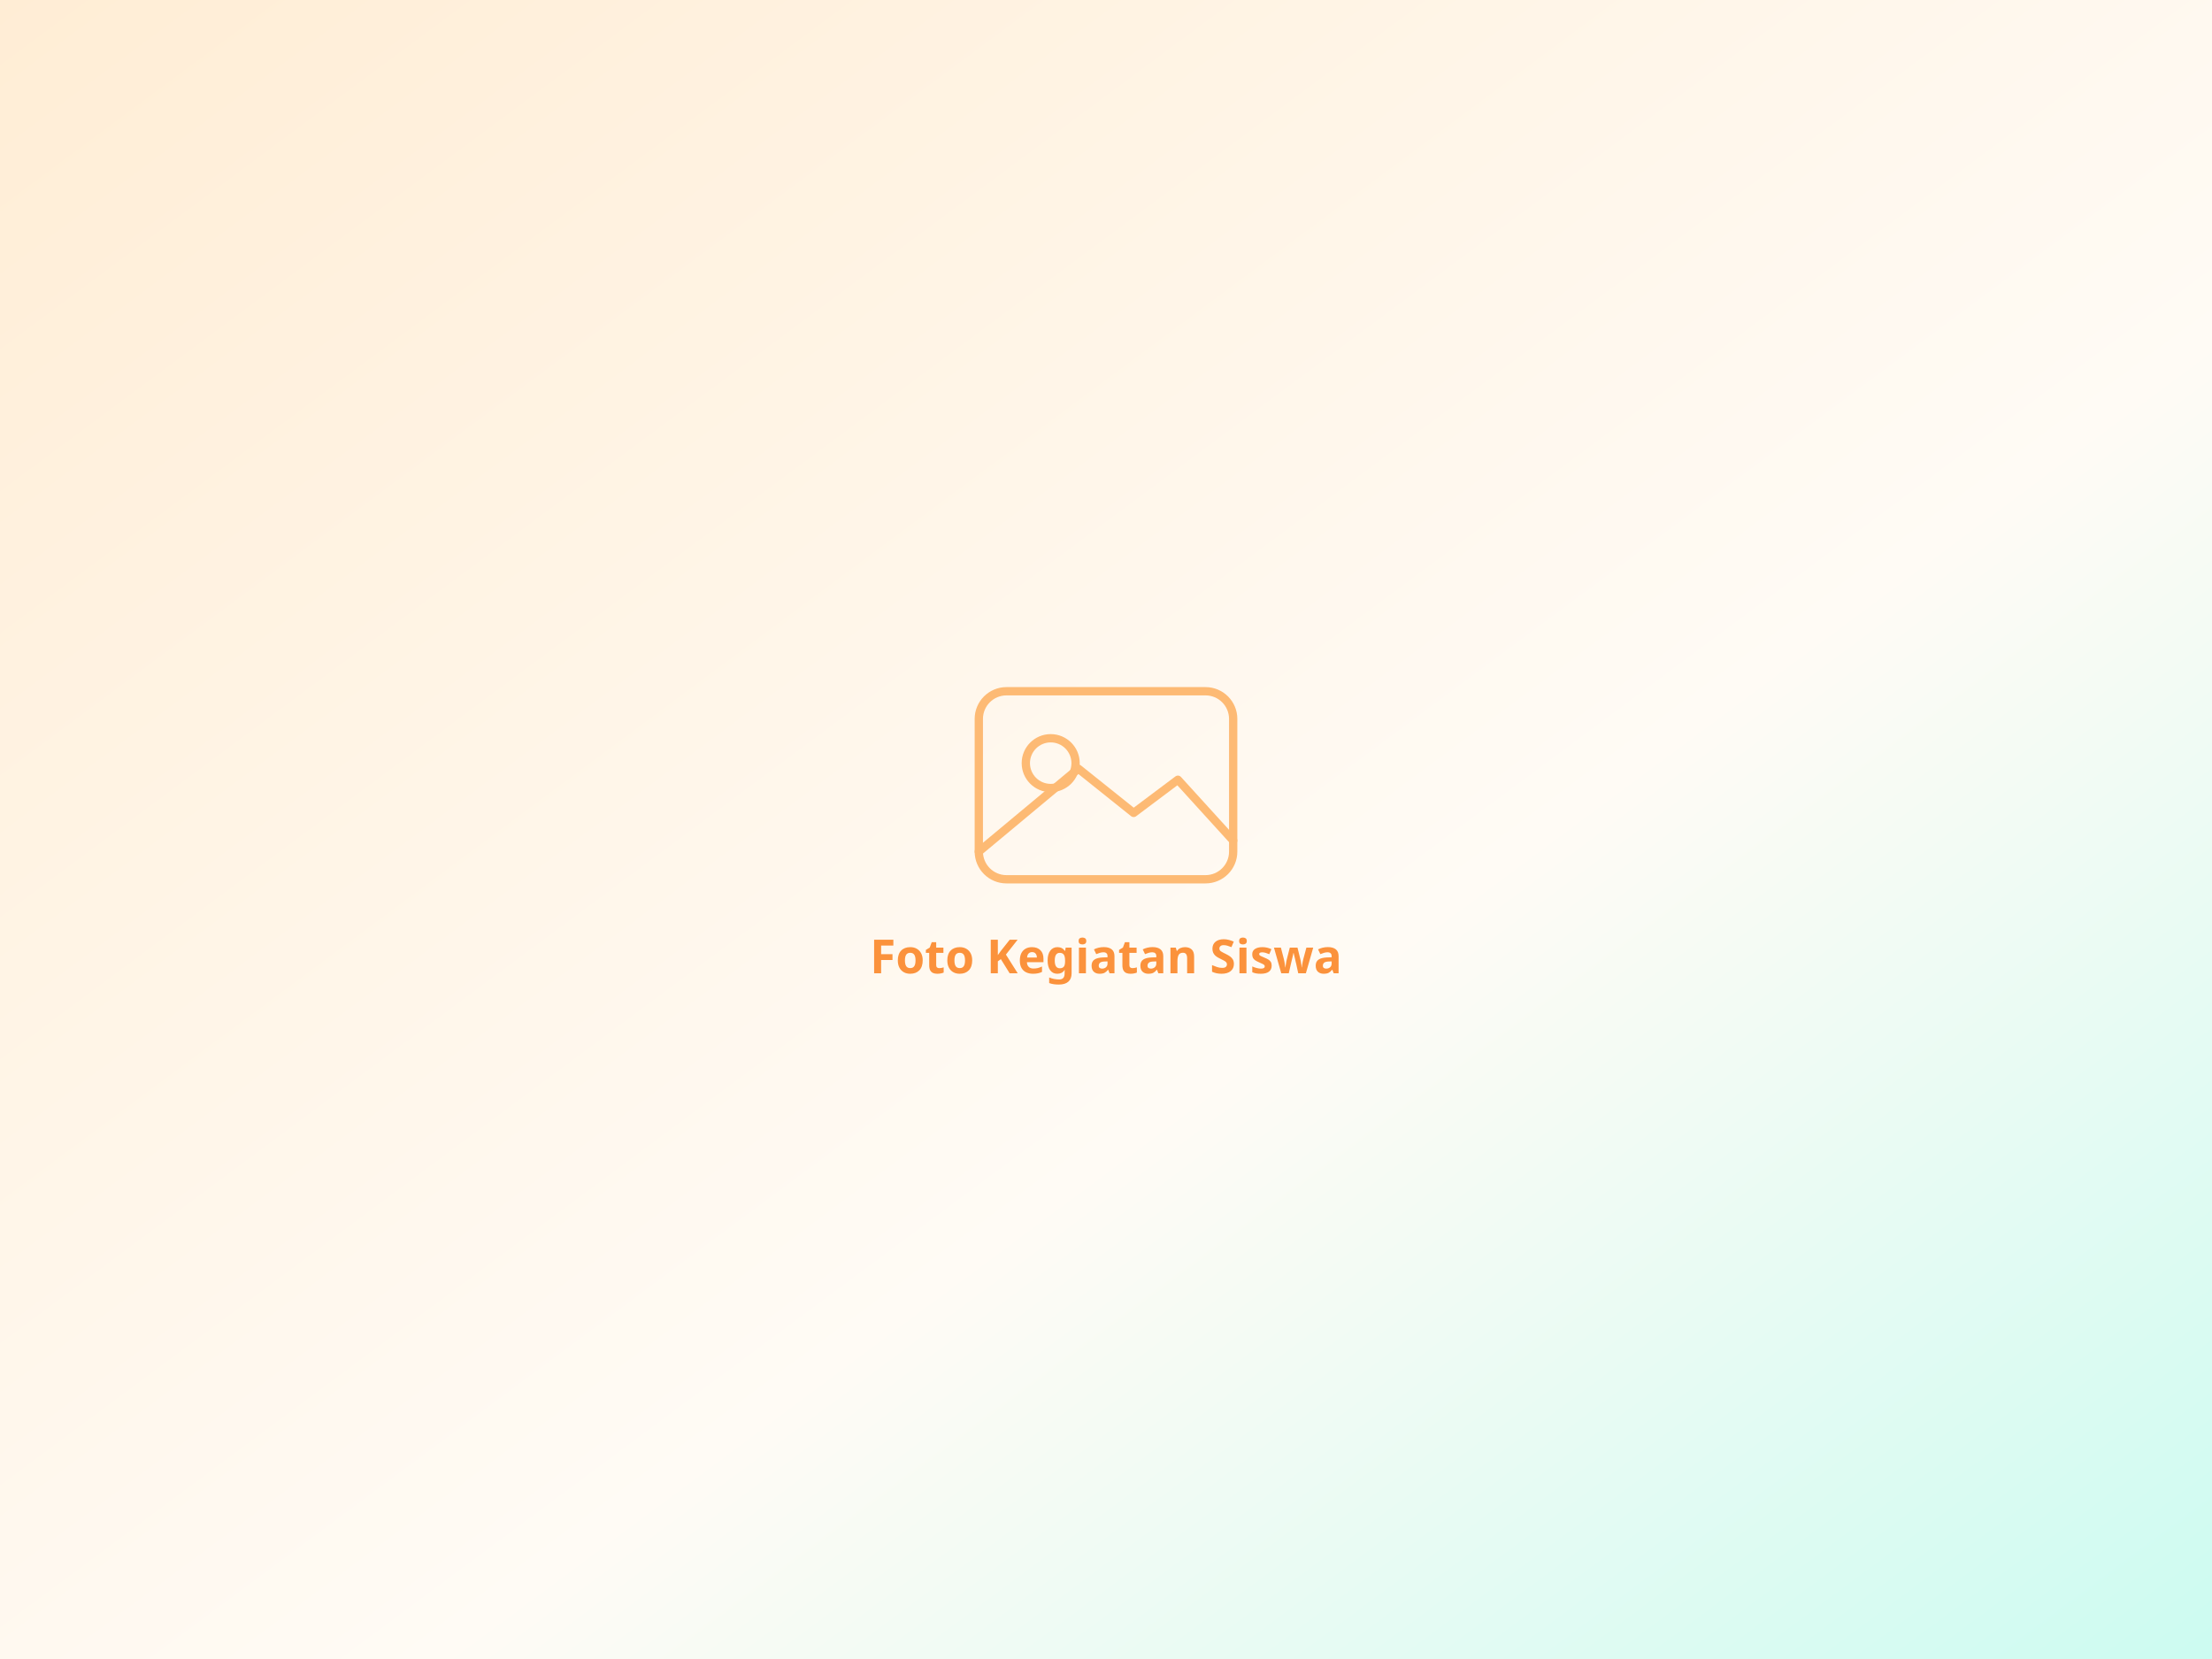
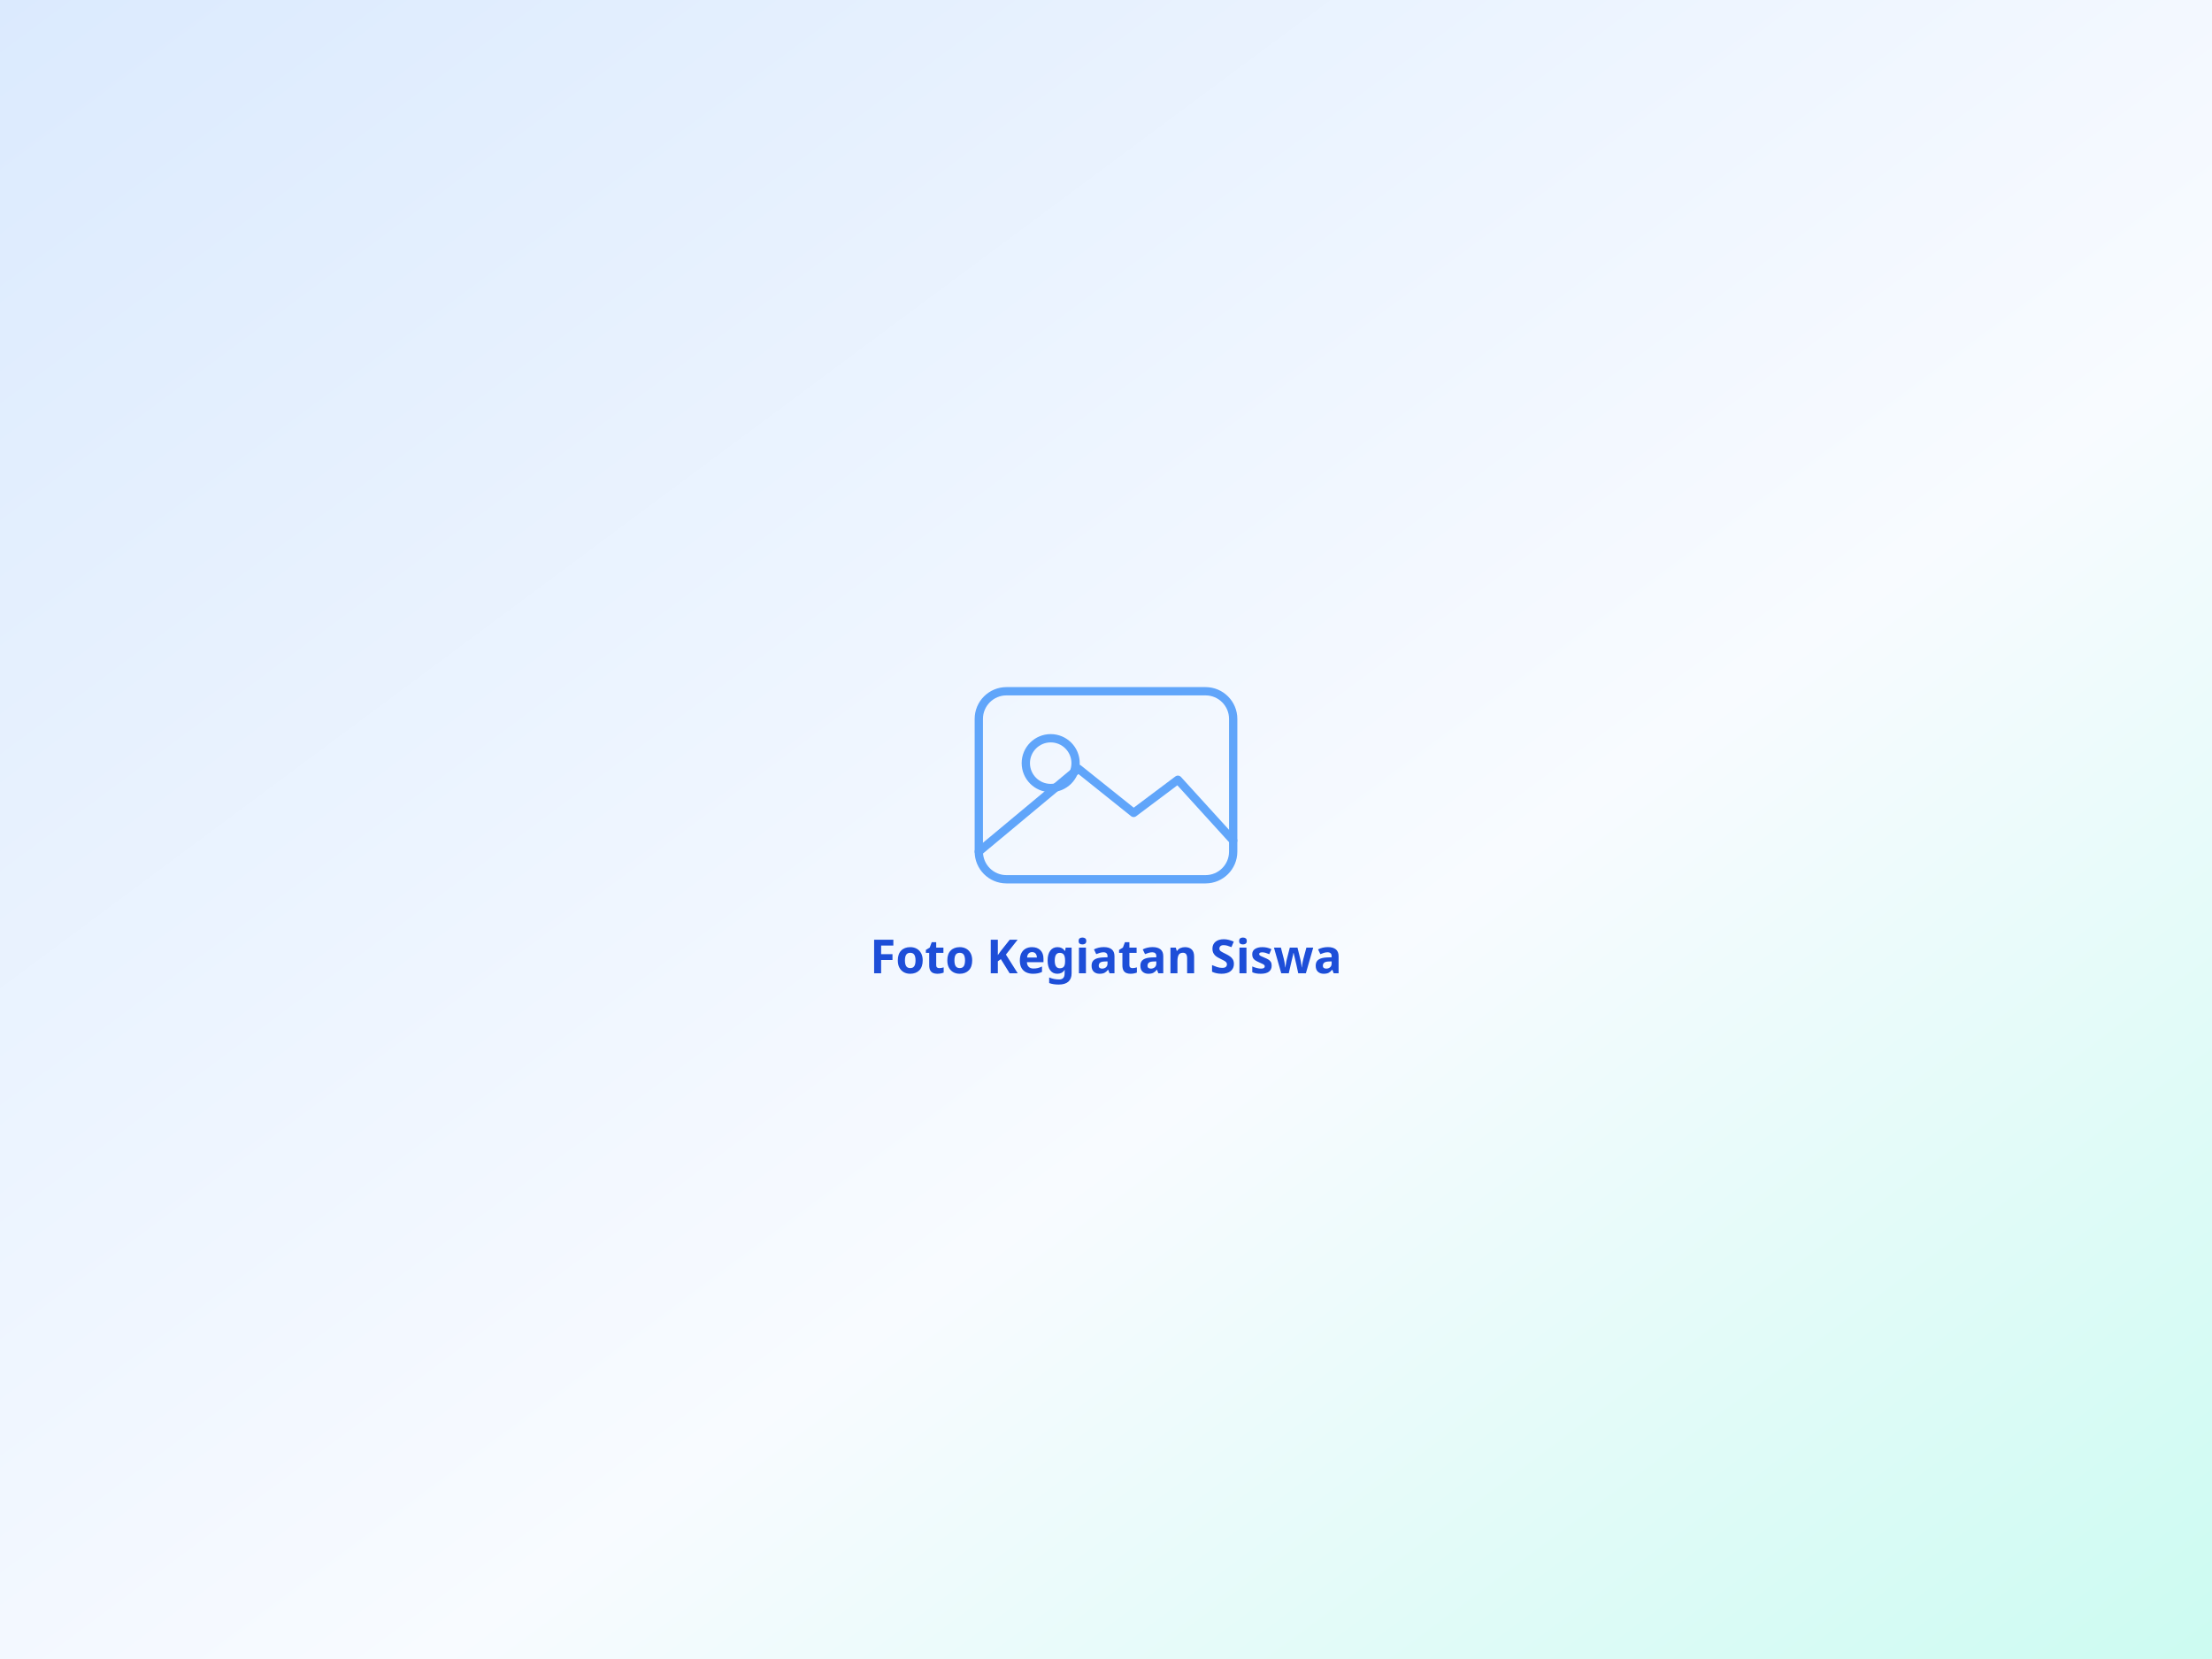
<svg xmlns="http://www.w3.org/2000/svg" width="800" height="600" viewBox="0 0 800 600">
  <defs>
    <linearGradient id="g" x1="0" y1="0" x2="1" y2="1">
-       <stop offset="0" stop-color="#ffedd5" />
-       <stop offset="0.6" stop-color="#fffbf5" />
+       <stop offset="0" stop-color="#dbeafe" />
+       <stop offset="0.6" stop-color="#f8fbff" />
      <stop offset="1" stop-color="#ccfbf1" />
    </linearGradient>
  </defs>
  <rect width="800" height="600" fill="url(#g)" />
-   <g transform="translate(400 284)" fill="none" stroke="#fdba74" stroke-width="3" stroke-linecap="round" stroke-linejoin="round">
+   <g transform="translate(400 284)" fill="none" stroke="#60a5fa" stroke-width="3" stroke-linecap="round" stroke-linejoin="round">
    <rect x="-46" y="-34" width="92" height="68" rx="10" />
    <circle cx="-20" cy="-8" r="9" />
    <path d="M-46 24 L-10 -6 L10 10 L26 -2 L46 20" />
  </g>
-   <text x="400" y="352" font-family="Nunito,sans-serif" font-size="17" fill="#fb923c" text-anchor="middle" font-weight="600">Foto Kegiatan Siswa</text>
+   <text x="400" y="352" font-family="Nunito,sans-serif" font-size="17" fill="#1d4ed8" text-anchor="middle" font-weight="600">Foto Kegiatan Siswa</text>
</svg>
